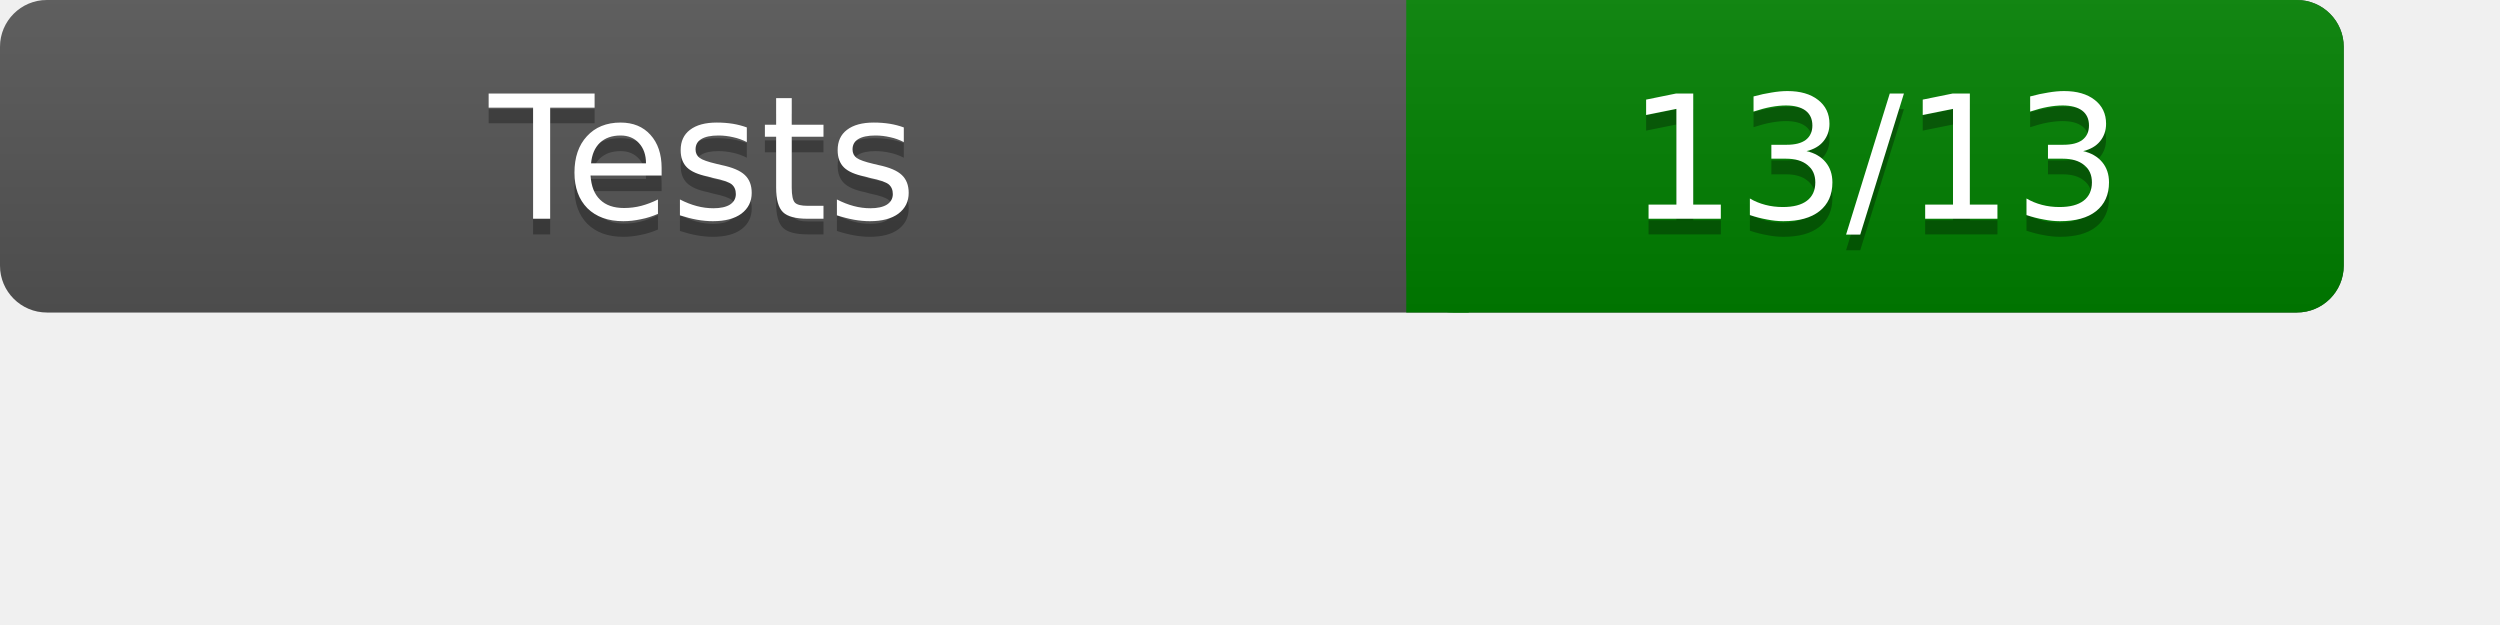
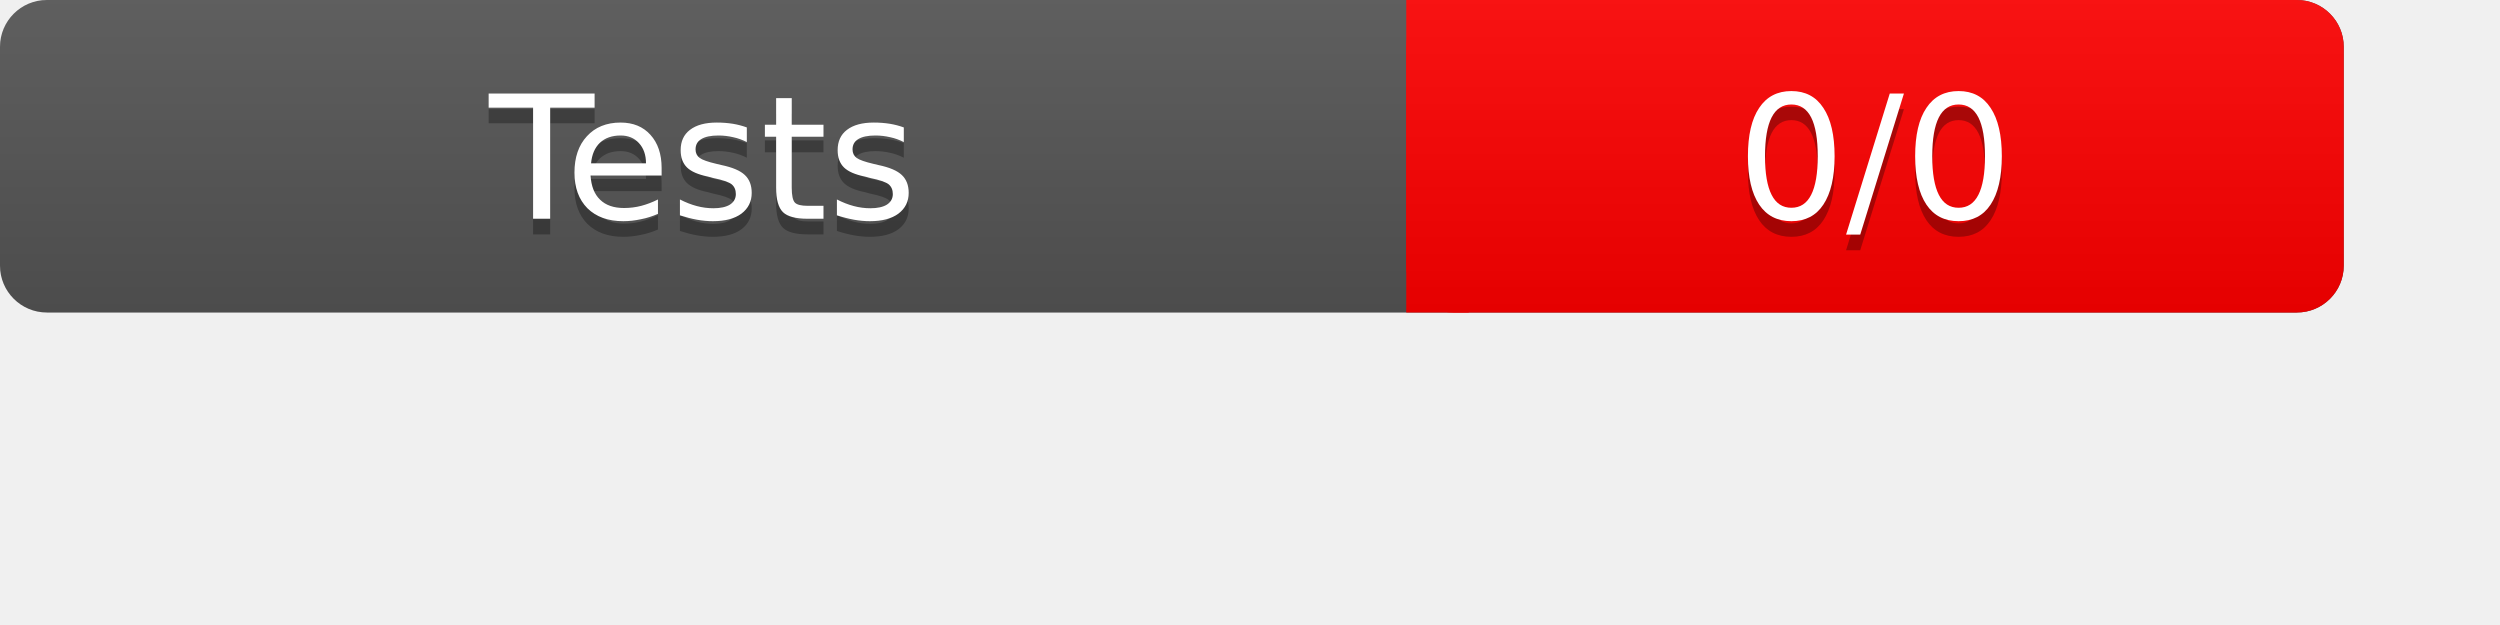
<svg xmlns="http://www.w3.org/2000/svg" width="160" height="40" role="img" aria-label="Test Results">
  <linearGradient id="a" x2="0" y2="100%">
    <stop offset="0" stop-color="#bbb" stop-opacity=".1" />
    <stop offset="1" stop-opacity=".1" />
  </linearGradient>
  <rect rx="3" width="150" height="20" fill="#555" />
-   <rect rx="3" x="90" width="60" height="20" fill="green" />
-   <path fill="green" d="M90 0h4v20h-4z" />
+   <rect rx="3" x="90" width="60" height="20" fill="red" />
+   <path fill="red" d="M90 0h4v20h-4z" />
  <rect rx="3" width="150" height="20" fill="url(#a)" />
  <g fill="#fff" text-anchor="middle" font-family="Verdana,DejaVu Sans,sans-serif" font-size="11">
    <text x="45" y="15" fill="#010101" fill-opacity=".3">Tests</text>
    <text x="45" y="14">Tests</text>
-     <text x="120" y="15" fill="#010101" fill-opacity=".3">13/13</text>
-     <text x="120" y="14">13/13</text>
+     <text x="120" y="15" fill="#010101" fill-opacity=".3">0/0</text>
+     <text x="120" y="14">0/0</text>
  </g>
</svg>
